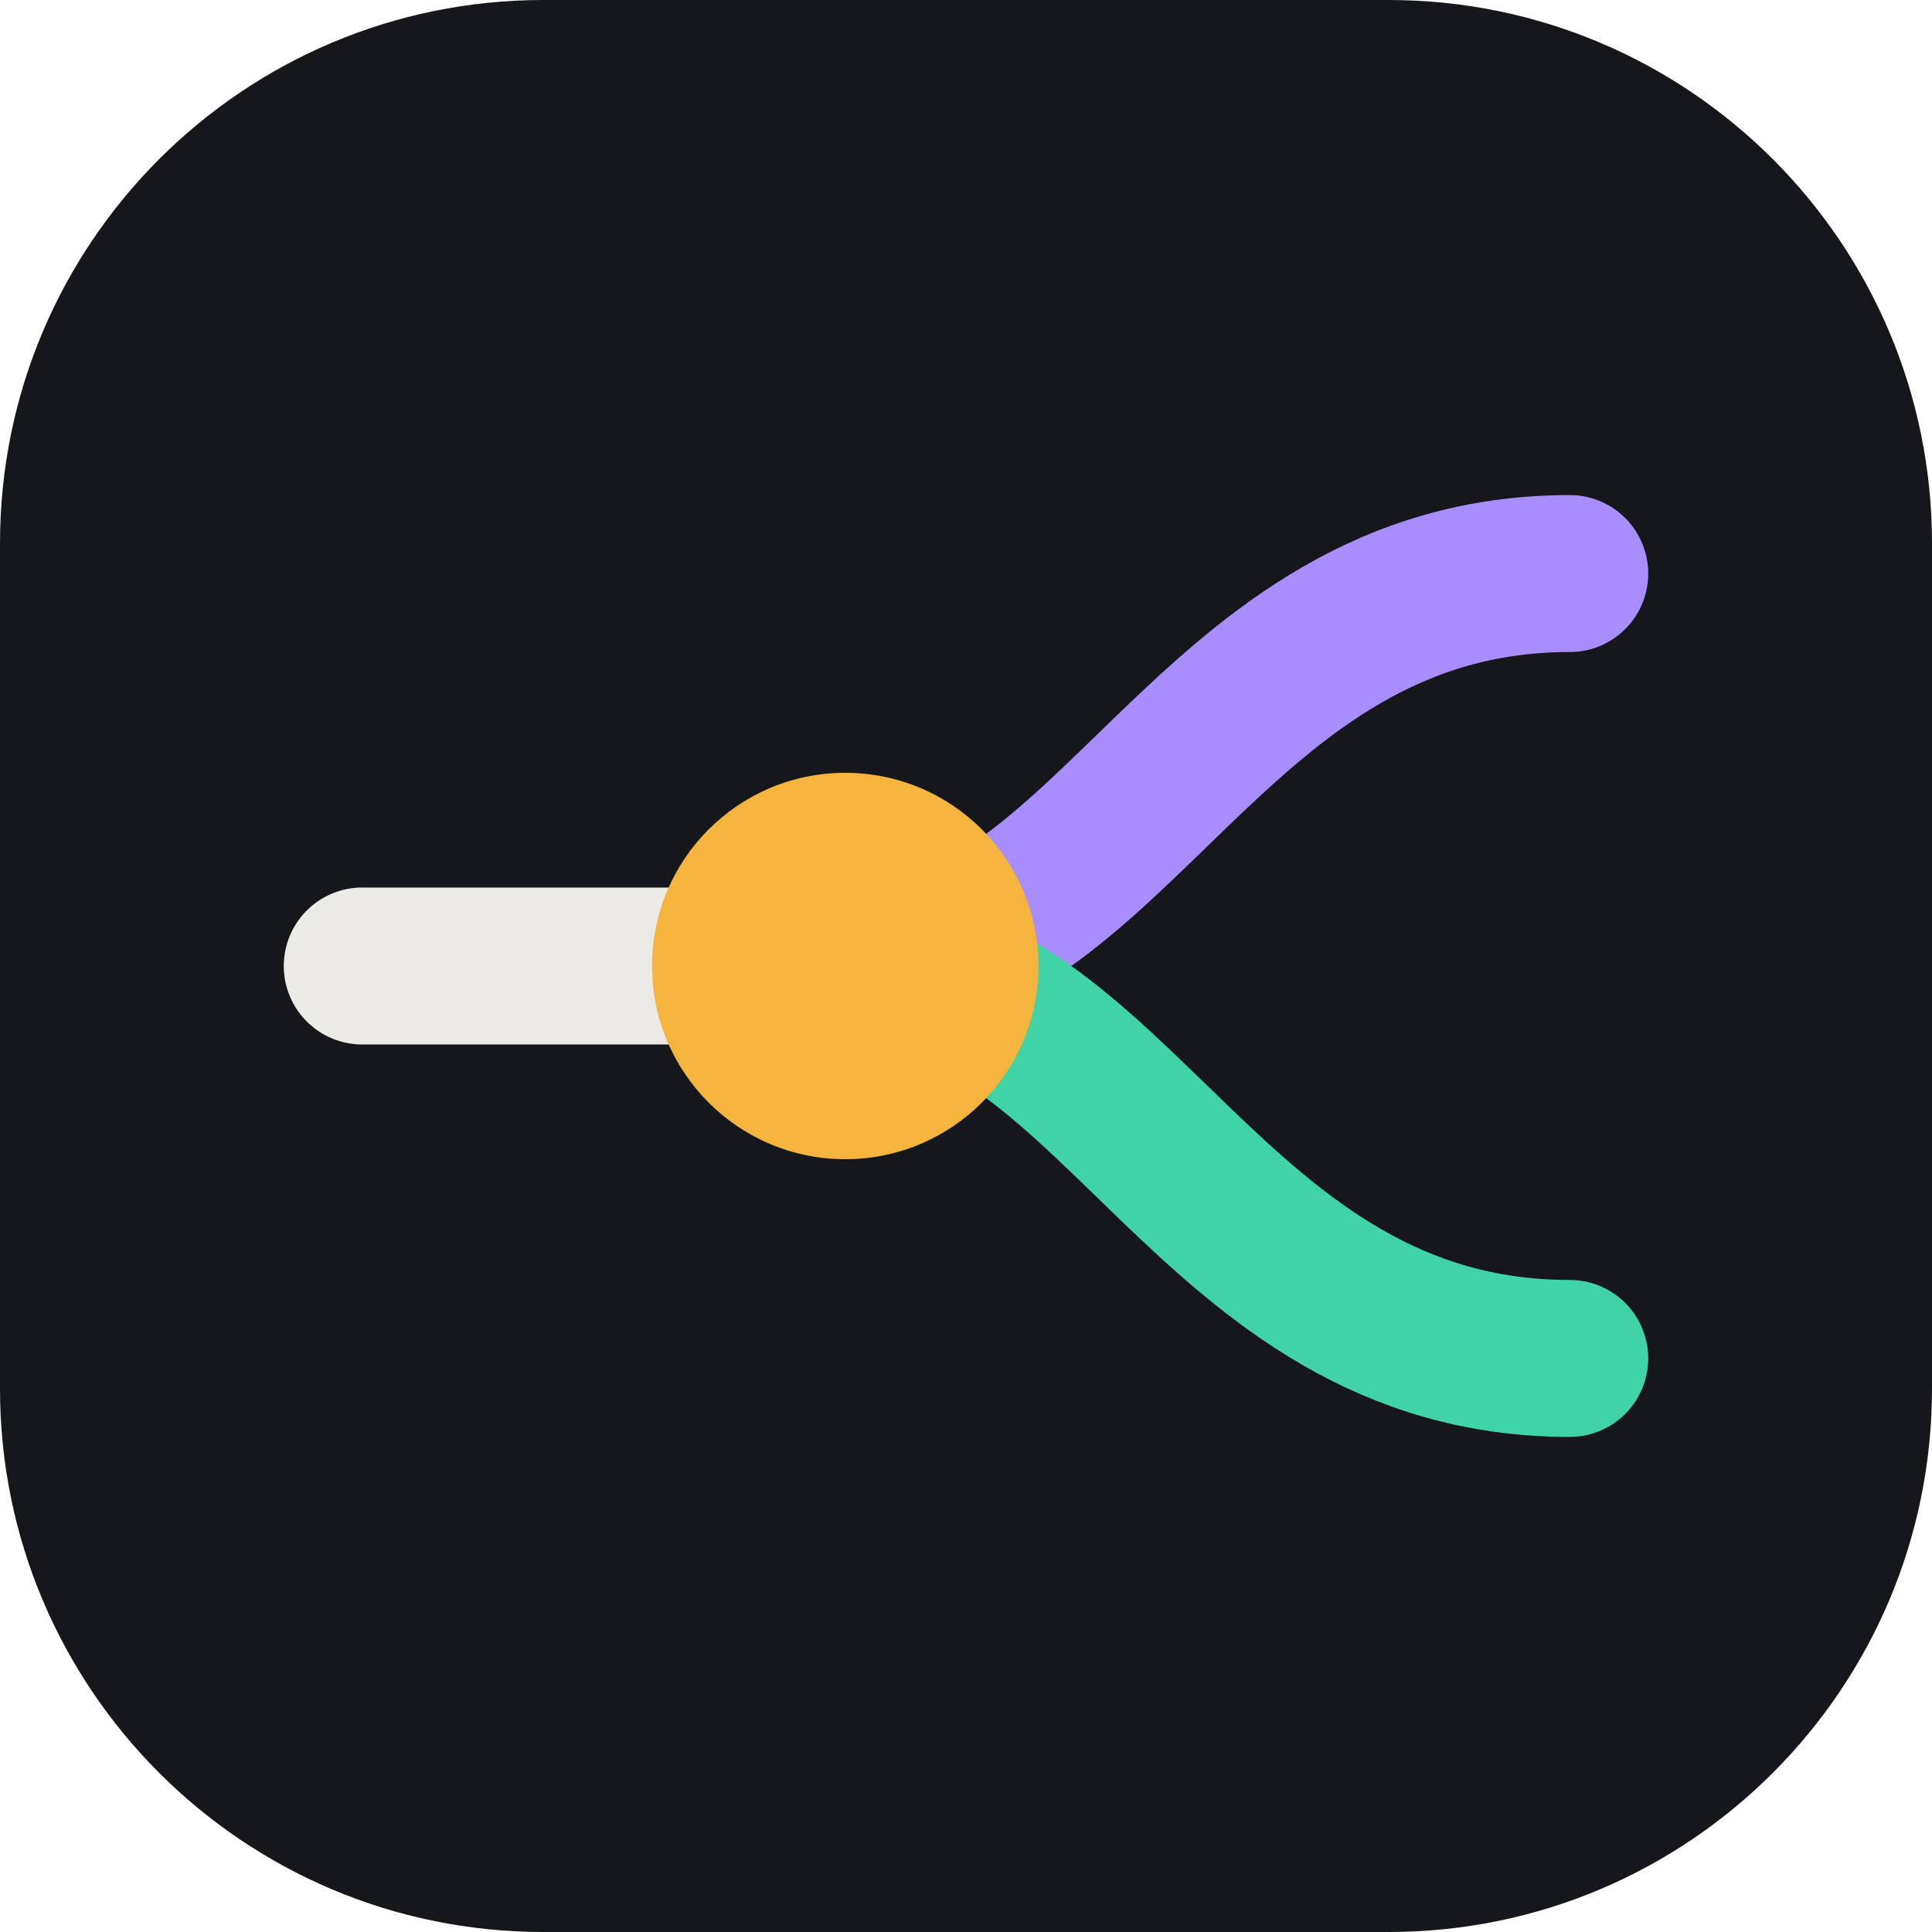
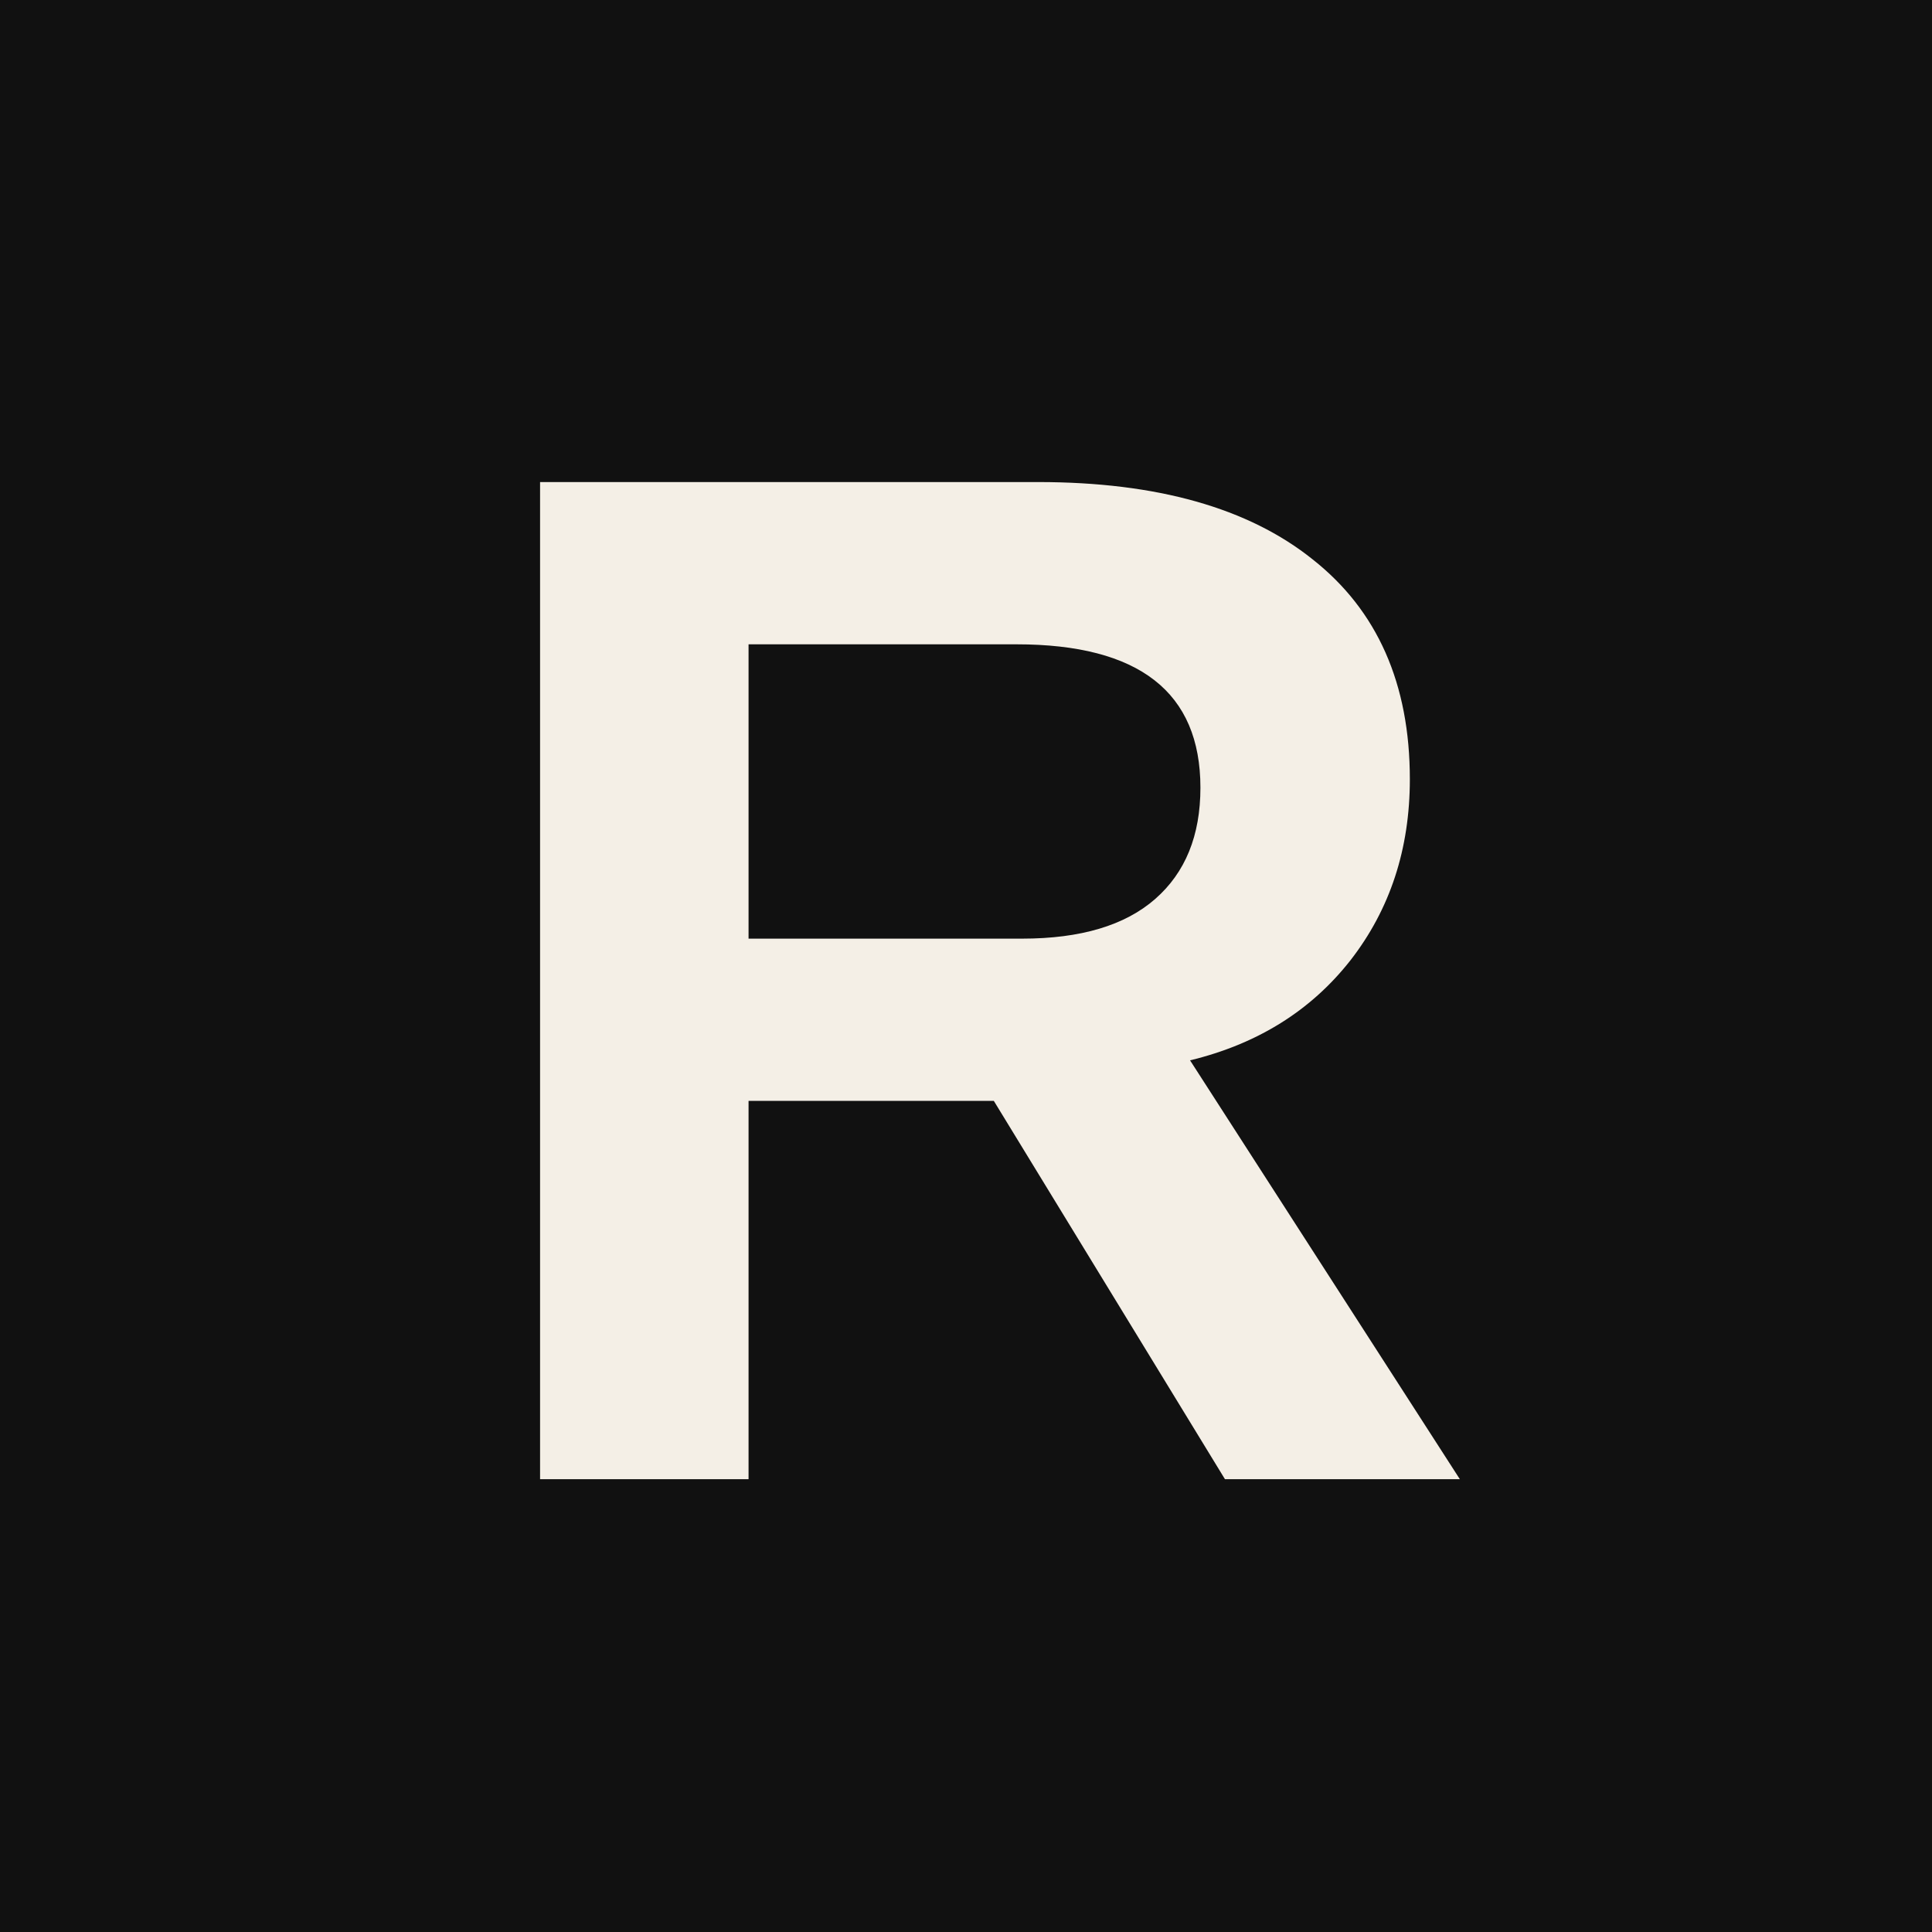
<svg xmlns="http://www.w3.org/2000/svg" viewBox="0 0 32 32">
-   <rect width="32" height="32" rx="9" fill="#16171b" />
-   <path d="M6 16h8" stroke="#eceae4" stroke-width="2.6" stroke-linecap="round" fill="none" />
-   <path d="M14 16c4.5 0 6-6.5 12-6.5" stroke="#a88dff" stroke-width="2.6" stroke-linecap="round" fill="none" />
-   <path d="M14 16c4.5 0 6 6.5 12 6.5" stroke="#3fd3a6" stroke-width="2.6" stroke-linecap="round" fill="none" />
-   <circle cx="14" cy="16" r="3.2" fill="#f4b43e" />
+   <rect width="32" height="32" fill="#111111" />
+   <text x="16" y="24.5" text-anchor="middle" font-family="Arial Black, Helvetica Neue, Arial, sans-serif" font-size="24" font-weight="900" fill="#F4EFE6">R</text>
</svg>
